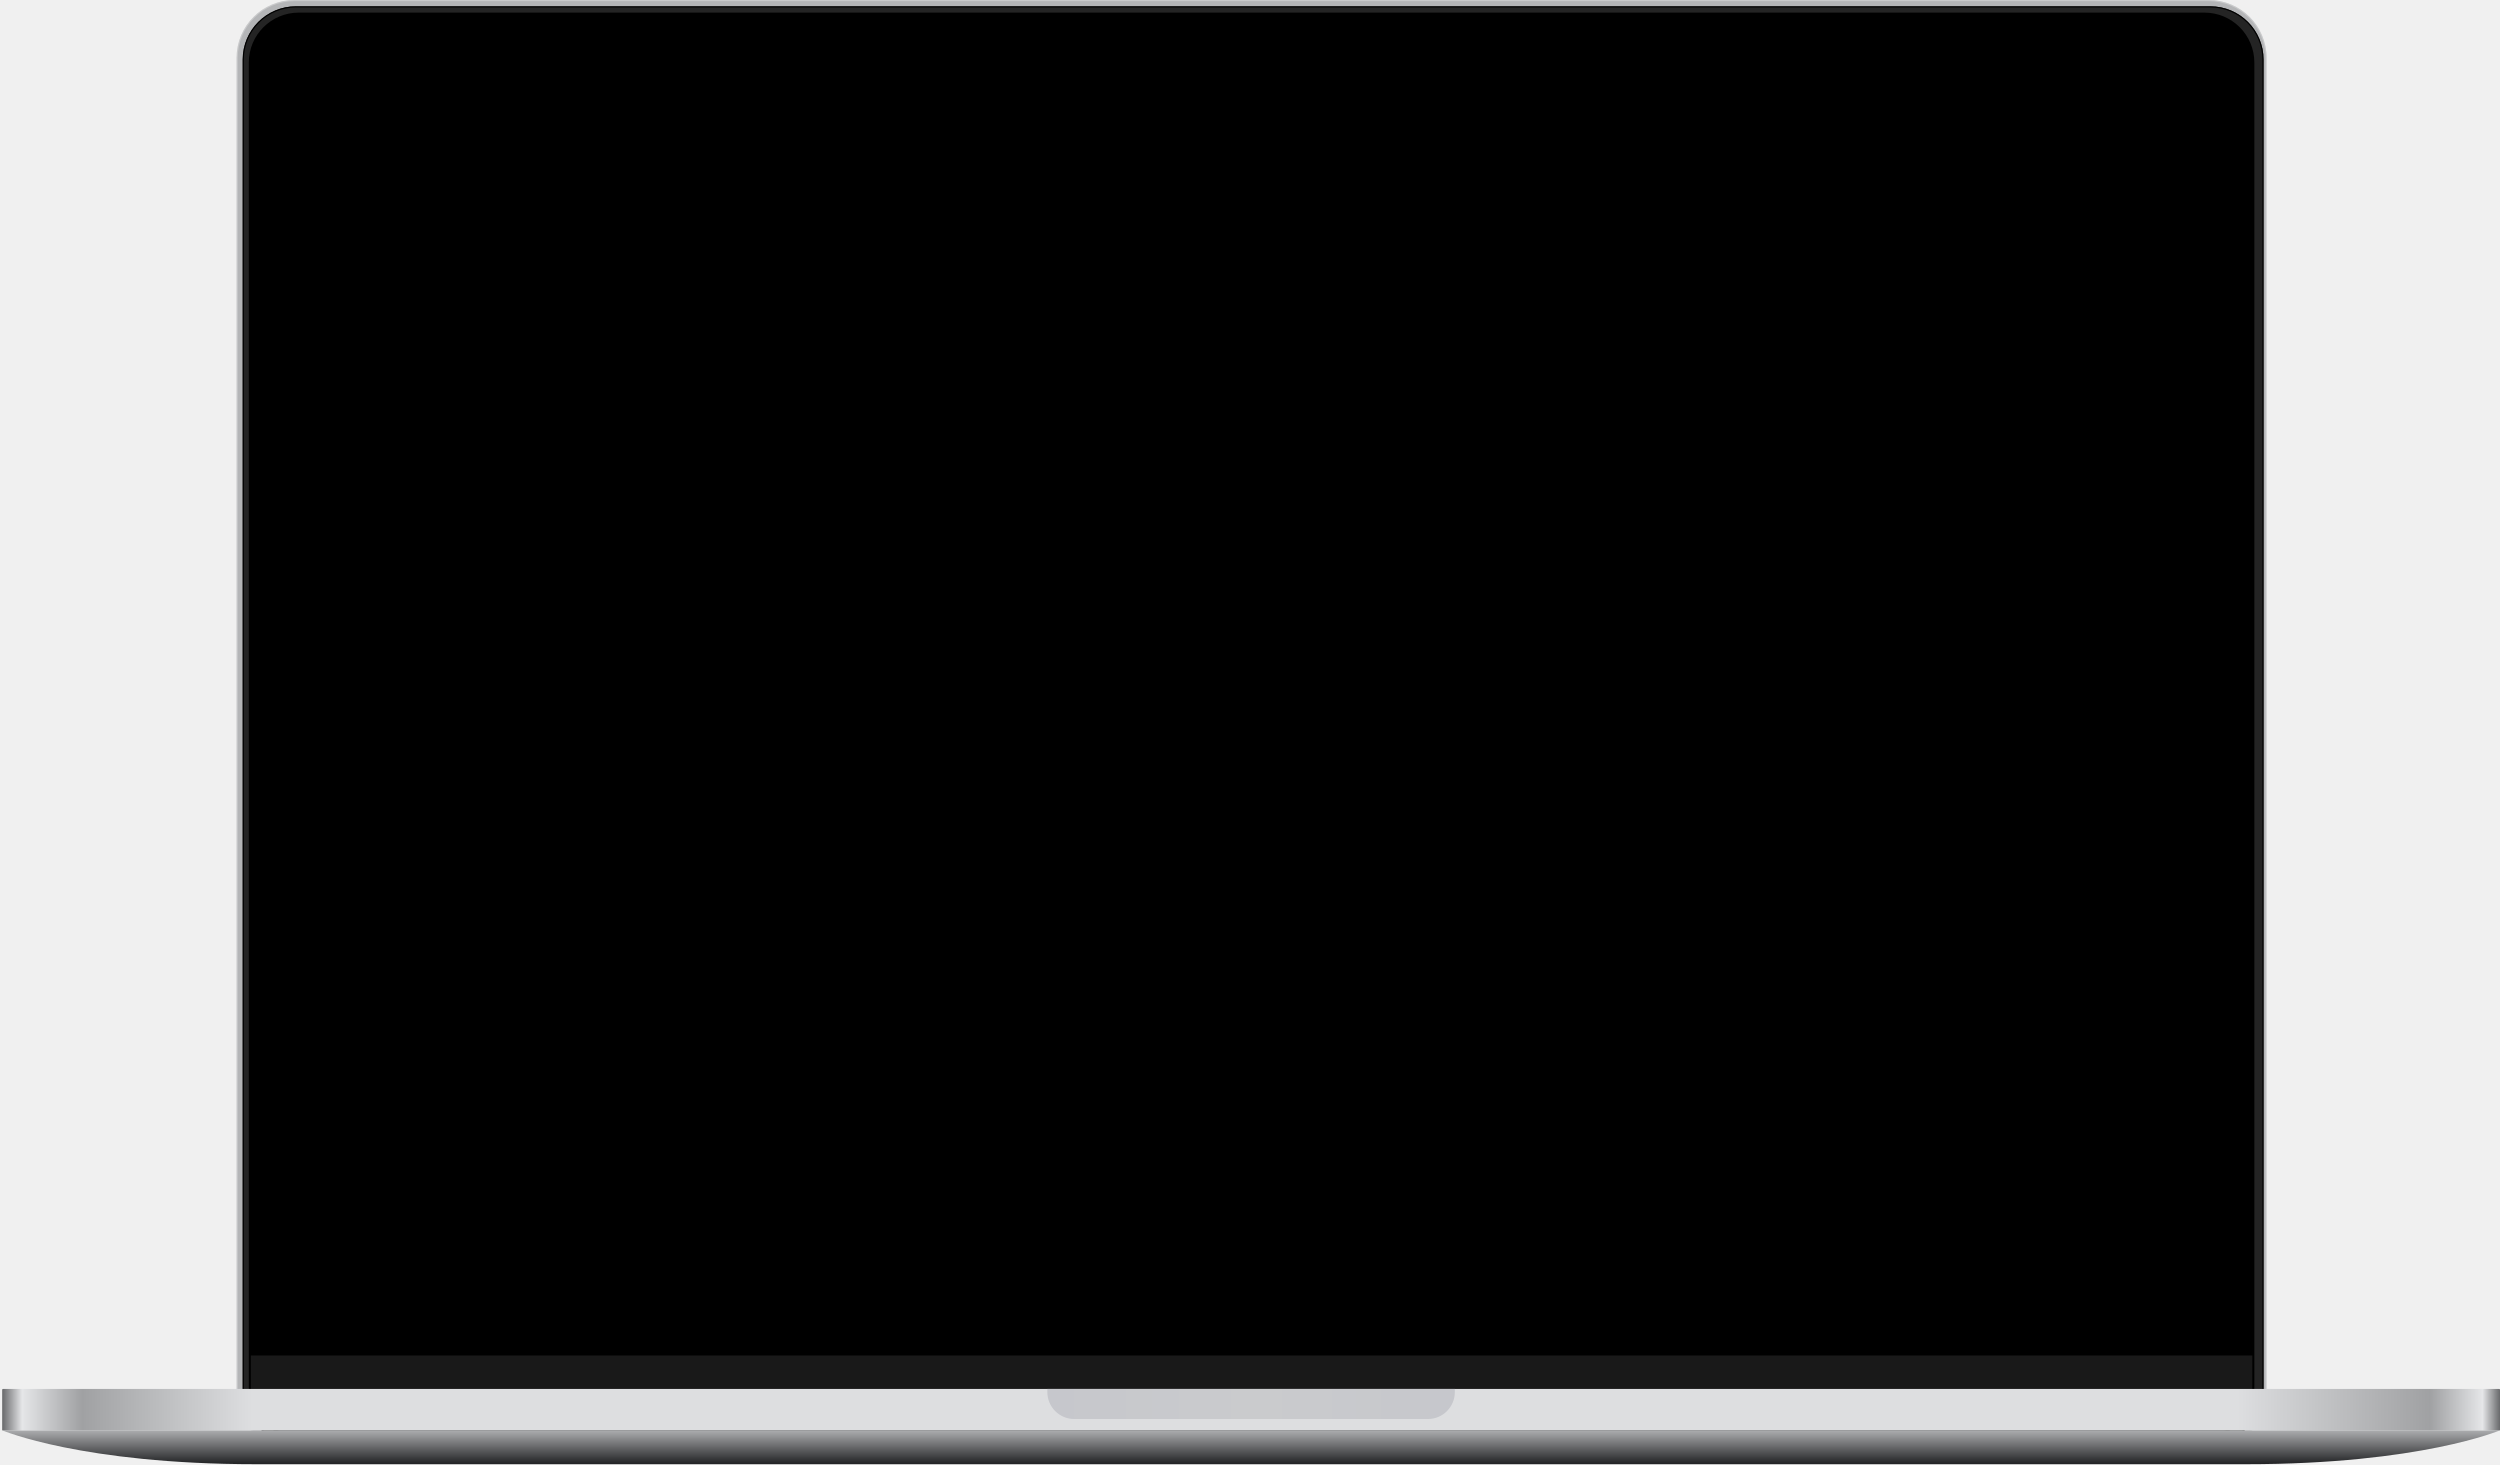
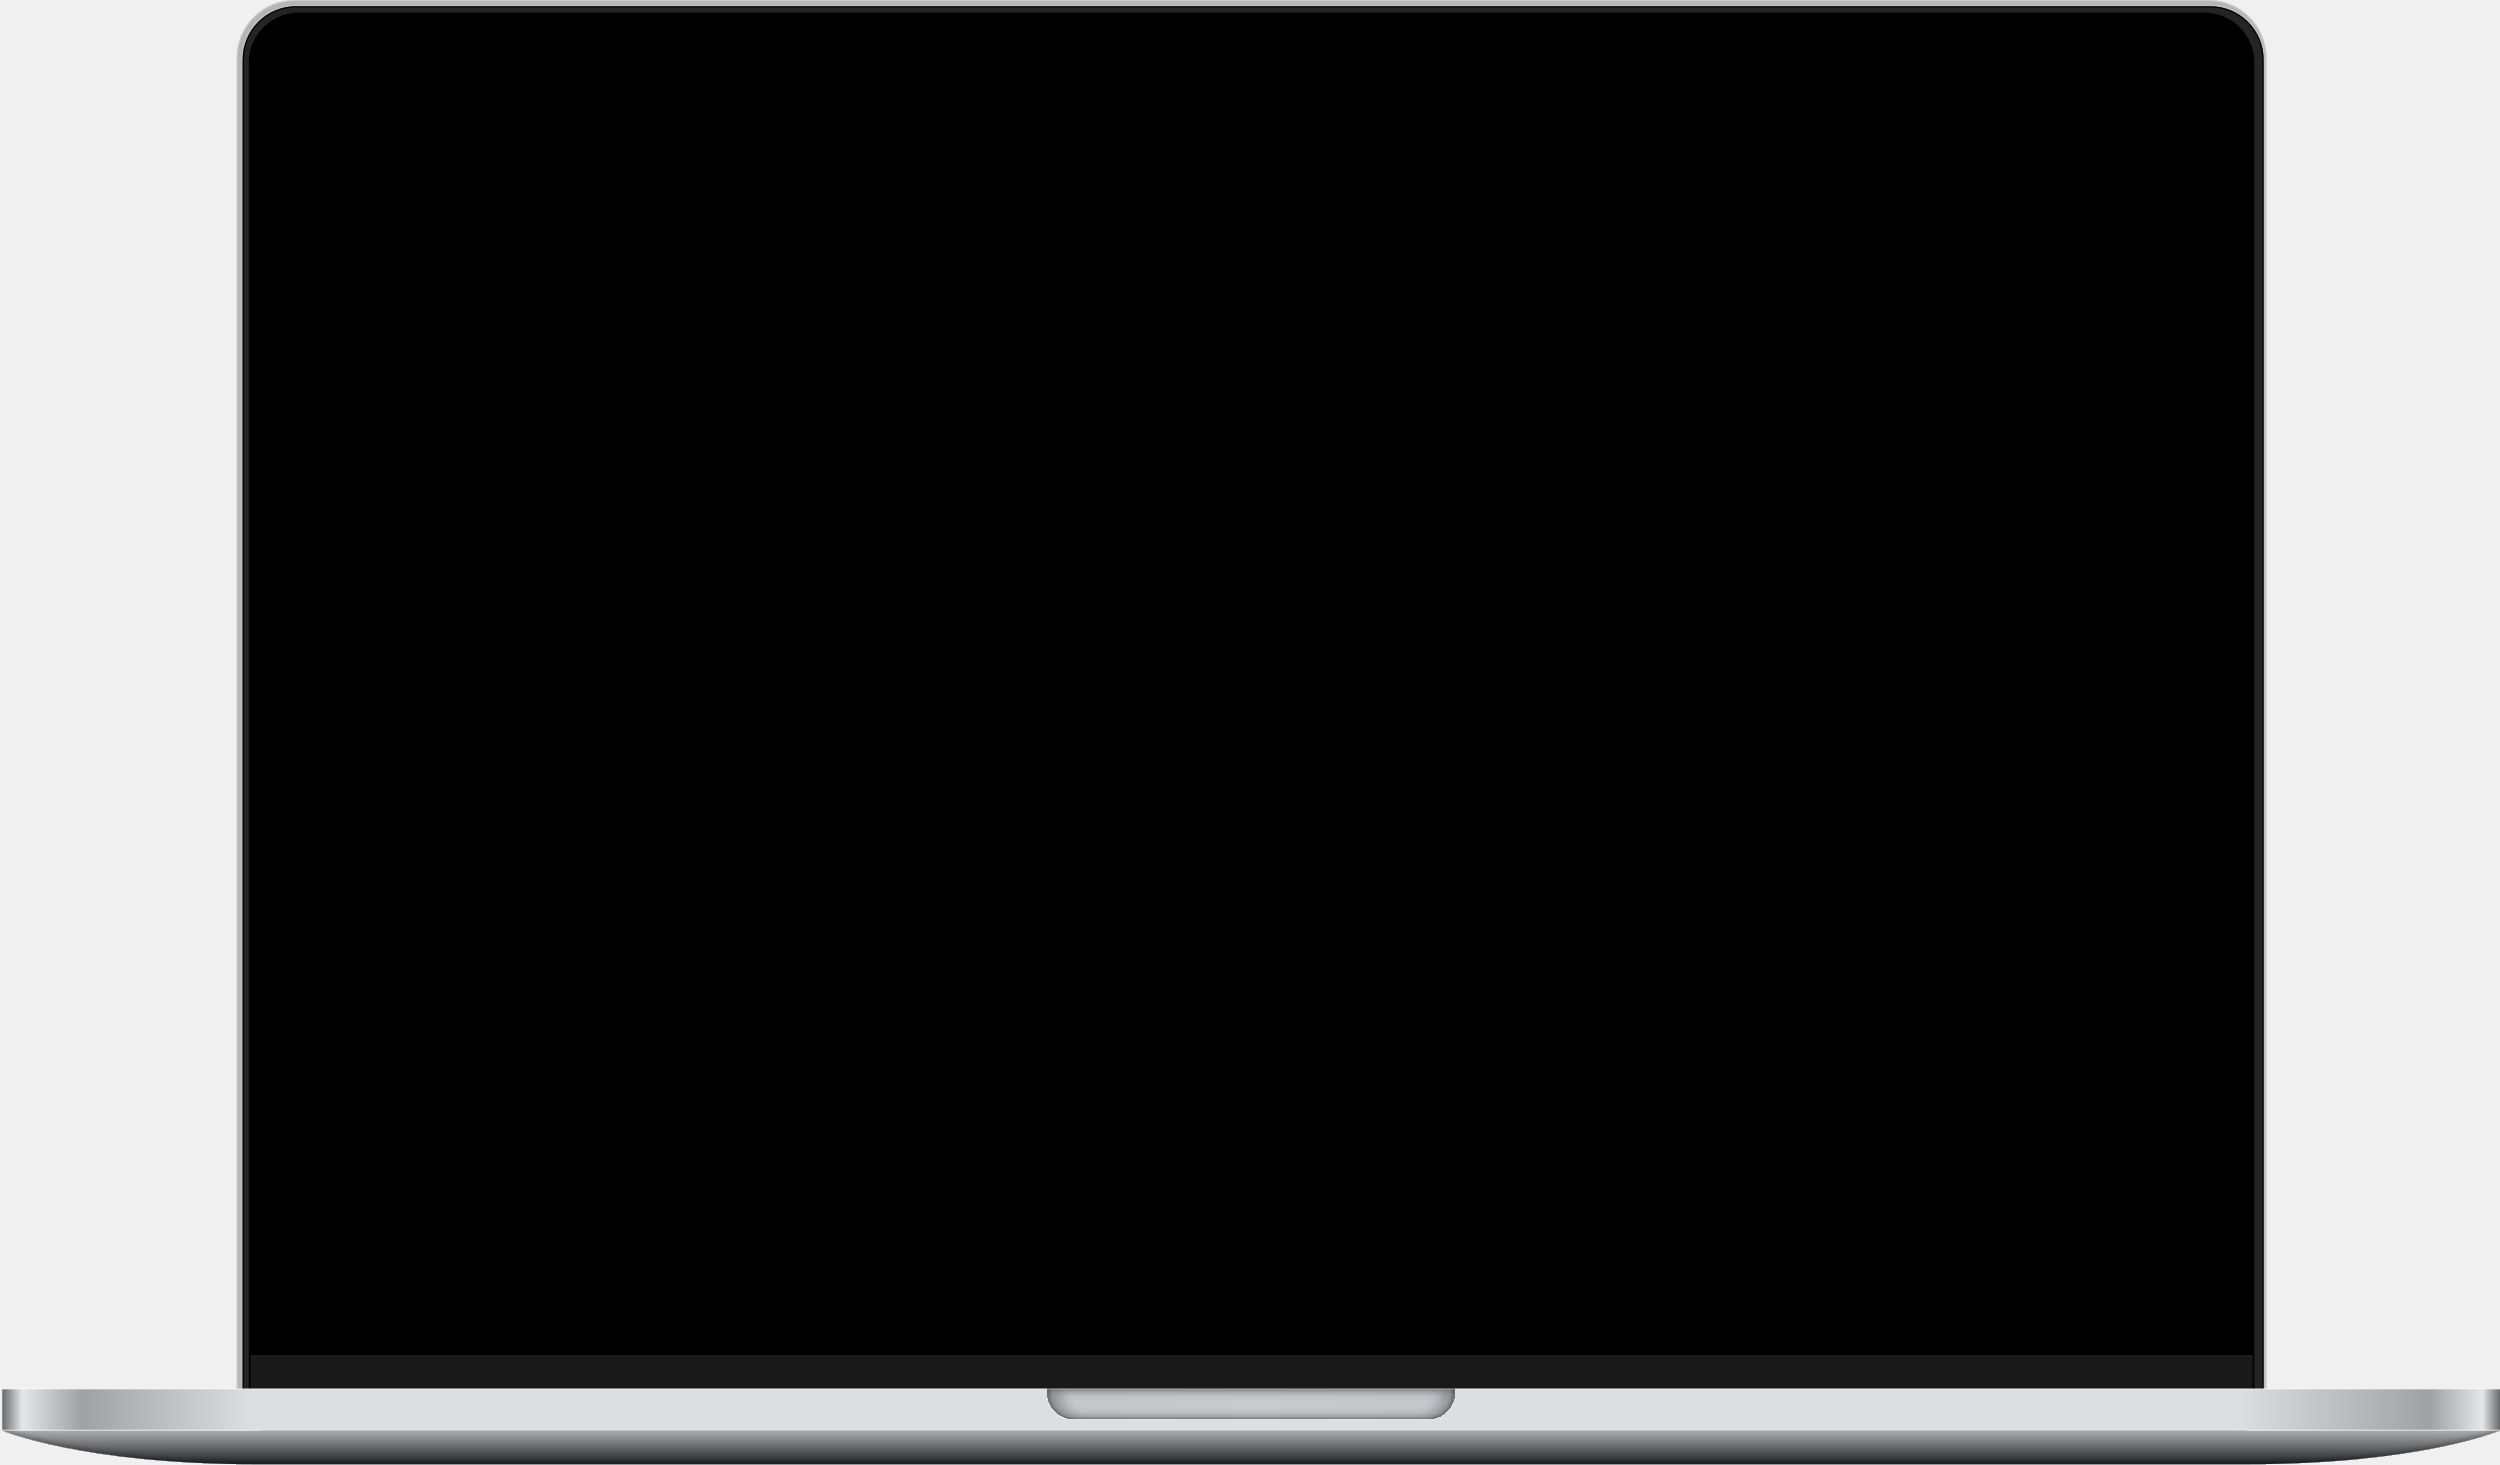
<svg xmlns="http://www.w3.org/2000/svg" width="797" height="467" viewBox="0 0 797 467" fill="none">
  <rect x="75.422" width="647.163" height="462.262" rx="18.456" fill="#B4B5B7" />
  <rect x="75.606" y="0.185" width="646.794" height="461.893" rx="18.271" stroke="white" stroke-opacity="0.28" stroke-width="0.369" />
  <g filter="url(#filter0_d_582_35593)">
    <rect x="77.371" y="2.01" width="644.245" height="458" rx="16.979" fill="#242424" />
    <rect x="77.556" y="2.195" width="643.876" height="457.631" rx="16.794" stroke="black" stroke-width="0.369" />
  </g>
  <rect x="79.32" y="4.019" width="639.366" height="454.223" rx="15.916" fill="black" />
  <g filter="url(#filter1_i_582_35593)">
    <path d="M79.971 432.114H718.037V442.225C718.037 450.701 711.166 457.572 702.69 457.572H95.318C86.842 457.572 79.971 450.701 79.971 442.225V432.114Z" fill="#191919" />
  </g>
  <g filter="url(#filter2_i_582_35593)">
    <path d="M0.697 455.985H797C797 455.985 771.693 466.785 716.02 466.785C660.346 466.785 137.351 466.785 81.677 466.785C26.003 466.785 0.697 455.985 0.697 455.985Z" fill="url(#paint0_linear_582_35593)" />
  </g>
  <g filter="url(#filter3_ii_582_35593)">
    <path d="M0.697 443.061C0.697 442.908 0.821 442.785 0.973 442.785H796.724C796.876 442.785 797 442.908 797 443.061V455.985H0.697V443.061Z" fill="url(#paint1_linear_582_35593)" />
  </g>
  <g filter="url(#filter4_diiiii_582_35593)">
    <path d="M333.896 442.785H463.799V443.8C463.799 448.542 459.955 452.385 455.214 452.385H342.481C337.74 452.385 333.896 448.542 333.896 443.8V442.785Z" fill="url(#paint2_linear_582_35593)" />
  </g>
  <defs>
+     <filter id="filter0_d_582_35593" x="76.633" y="1.272" width="645.721" height="459.476" filterUnits="userSpaceOnUse" color-interpolation-filters="sRGB">
+       <feFlood flood-opacity="0" result="BackgroundImageFix" />
+       <feColorMatrix in="SourceAlpha" type="matrix" values="0 0 0 0 0 0 0 0 0 0 0 0 0 0 0 0 0 0 127 0" result="hardAlpha" />
+       <feOffset />
+       <feGaussianBlur stdDeviation="0.369" />
+       <feComposite in2="hardAlpha" operator="out" />
+       <feColorMatrix type="matrix" values="0 0 0 0 1 0 0 0 0 1 0 0 0 0 1 0 0 0 0.6 0" />
+       <feBlend mode="normal" in2="BackgroundImageFix" result="effect1_dropShadow_582_35593" />
+       <feBlend mode="normal" in="SourceGraphic" in2="effect1_dropShadow_582_35593" result="shape" />
+     </filter>
+     <filter id="filter1_i_582_35593" x="79.971" y="432.114" width="638.066" height="25.458" filterUnits="userSpaceOnUse" color-interpolation-filters="sRGB">
+       <feFlood flood-opacity="0" result="BackgroundImageFix" />
+       <feBlend mode="normal" in="SourceGraphic" in2="BackgroundImageFix" result="shape" />
+       <feColorMatrix in="SourceAlpha" type="matrix" values="0 0 0 0 0 0 0 0 0 0 0 0 0 0 0 0 0 0 127 0" result="hardAlpha" />
+       <feOffset dy="0.369" />
+       <feComposite in2="hardAlpha" operator="arithmetic" k2="-1" k3="1" />
+       <feColorMatrix type="matrix" values="0 0 0 0 1 0 0 0 0 1 0 0 0 0 1 0 0 0 0.05 0" />
+       <feBlend mode="normal" in2="shape" result="effect1_innerShadow_582_35593" />
+     </filter>
+     <filter id="filter2_i_582_35593" x="0.697" y="454.912" width="796.303" height="11.873" filterUnits="userSpaceOnUse" color-interpolation-filters="sRGB">
+       <feFlood flood-opacity="0" result="BackgroundImageFix" />
+       <feBlend mode="normal" in="SourceGraphic" in2="BackgroundImageFix" result="shape" />
+       <feColorMatrix in="SourceAlpha" type="matrix" values="0 0 0 0 0 0 0 0 0 0 0 0 0 0 0 0 0 0 127 0" result="hardAlpha" />
+       <feOffset dy="-1.073" />
+       <feGaussianBlur stdDeviation="0.715" />
+       <feComposite in2="hardAlpha" operator="arithmetic" k2="-1" k3="1" />
+       <feColorMatrix type="matrix" values="0 0 0 0 0 0 0 0 0 0 0 0 0 0 0 0 0 0 0.25 0" />
+       <feBlend mode="normal" in2="shape" result="effect1_innerShadow_582_35593" />
+     </filter>
+     <filter id="filter3_ii_582_35593" x="0.697" y="442.785" width="796.303" height="13.2" filterUnits="userSpaceOnUse" color-interpolation-filters="sRGB">
+       <feFlood flood-opacity="0" result="BackgroundImageFix" />
+       <feBlend mode="normal" in="SourceGraphic" in2="BackgroundImageFix" result="shape" />
+       <feColorMatrix in="SourceAlpha" type="matrix" values="0 0 0 0 0 0 0 0 0 0 0 0 0 0 0 0 0 0 127 0" result="hardAlpha" />
+       <feOffset dy="0.358" />
+       <feComposite in2="hardAlpha" operator="arithmetic" k2="-1" k3="1" />
+       <feColorMatrix type="matrix" values="0 0 0 0 1 0 0 0 0 1 0 0 0 0 1 0 0 0 0.25 0" />
+       <feBlend mode="normal" in2="shape" result="effect1_innerShadow_582_35593" />
+       <feColorMatrix in="SourceAlpha" type="matrix" values="0 0 0 0 0 0 0 0 0 0 0 0 0 0 0 0 0 0 127 0" result="hardAlpha" />
+       <feOffset dy="-0.358" />
+       <feComposite in2="hardAlpha" operator="arithmetic" k2="-1" k3="1" />
+       <feColorMatrix type="matrix" values="0 0 0 0 1 0 0 0 0 1 0 0 0 0 1 0 0 0 0.25 0" />
+       <feBlend mode="normal" in2="effect1_innerShadow_582_35593" result="effect2_innerShadow_582_35593" />
+     </filter>
+     <filter id="filter4_diiiii_582_35593" x="330.319" y="442.785" width="137.056" height="9.958" filterUnits="userSpaceOnUse" color-interpolation-filters="sRGB">
+       <feFlood flood-opacity="0" result="BackgroundImageFix" />
+       <feColorMatrix in="SourceAlpha" type="matrix" values="0 0 0 0 0 0 0 0 0 0 0 0 0 0 0 0 0 0 127 0" result="hardAlpha" />
+       <feOffset dy="0.358" />
+       <feComposite in2="hardAlpha" operator="out" />
+       <feColorMatrix type="matrix" values="0 0 0 0 1 0 0 0 0 1 0 0 0 0 1 0 0 0 0.25 0" />
+       <feBlend mode="normal" in2="BackgroundImageFix" result="effect1_dropShadow_582_35593" />
+       <feBlend mode="normal" in="SourceGraphic" in2="effect1_dropShadow_582_35593" result="shape" />
+       <feColorMatrix in="SourceAlpha" type="matrix" values="0 0 0 0 0 0 0 0 0 0 0 0 0 0 0 0 0 0 127 0" result="hardAlpha" />
+       <feOffset dx="-4.292" />
+       <feGaussianBlur stdDeviation="1.789" />
+       <feComposite in2="hardAlpha" operator="arithmetic" k2="-1" k3="1" />
+       <feColorMatrix type="matrix" values="0 0 0 0 0 0 0 0 0 0 0 0 0 0 0 0 0 0 0.25 0" />
+       <feBlend mode="normal" in2="shape" result="effect2_innerShadow_582_35593" />
+       <feColorMatrix in="SourceAlpha" type="matrix" values="0 0 0 0 0 0 0 0 0 0 0 0 0 0 0 0 0 0 127 0" result="hardAlpha" />
+       <feOffset dx="4.292" />
+       <feGaussianBlur stdDeviation="1.789" />
+       <feComposite in2="hardAlpha" operator="arithmetic" k2="-1" k3="1" />
+       <feColorMatrix type="matrix" values="0 0 0 0 0 0 0 0 0 0 0 0 0 0 0 0 0 0 0.25 0" />
+       <feBlend mode="normal" in2="effect2_innerShadow_582_35593" result="effect3_innerShadow_582_35593" />
+       <feColorMatrix in="SourceAlpha" type="matrix" values="0 0 0 0 0 0 0 0 0 0 0 0 0 0 0 0 0 0 127 0" result="hardAlpha" />
+       <feOffset dy="0.358" />
+       <feGaussianBlur stdDeviation="0.179" />
+       <feComposite in2="hardAlpha" operator="arithmetic" k2="-1" k3="1" />
+       <feColorMatrix type="matrix" values="0 0 0 0 1 0 0 0 0 1 0 0 0 0 1 0 0 0 0.35 0" />
+       <feBlend mode="normal" in2="effect3_innerShadow_582_35593" result="effect4_innerShadow_582_35593" />
+       <feColorMatrix in="SourceAlpha" type="matrix" values="0 0 0 0 0 0 0 0 0 0 0 0 0 0 0 0 0 0 127 0" result="hardAlpha" />
+       <feOffset dx="1.073" />
+       <feGaussianBlur stdDeviation="0.537" />
+       <feComposite in2="hardAlpha" operator="arithmetic" k2="-1" k3="1" />
+       <feColorMatrix type="matrix" values="0 0 0 0 0 0 0 0 0 0 0 0 0 0 0 0 0 0 0.25 0" />
+       <feBlend mode="normal" in2="effect4_innerShadow_582_35593" result="effect5_innerShadow_582_35593" />
+       <feColorMatrix in="SourceAlpha" type="matrix" values="0 0 0 0 0 0 0 0 0 0 0 0 0 0 0 0 0 0 127 0" result="hardAlpha" />
+       <feOffset dx="-1.073" />
+       <feGaussianBlur stdDeviation="0.537" />
+       <feComposite in2="hardAlpha" operator="arithmetic" k2="-1" k3="1" />
+       <feColorMatrix type="matrix" values="0 0 0 0 0 0 0 0 0 0 0 0 0 0 0 0 0 0 0.25 0" />
+       <feBlend mode="normal" in2="effect5_innerShadow_582_35593" result="effect6_innerShadow_582_35593" />
+     </filter>
    <linearGradient id="paint0_linear_582_35593" x1="398.848" y1="455.985" x2="398.848" y2="466.785" gradientUnits="userSpaceOnUse">
      <stop stop-color="#ACADAF" />
      <stop offset="1" stop-color="#212224" />
    </linearGradient>
    <linearGradient id="paint1_linear_582_35593" x1="0.697" y1="449.585" x2="797" y2="449.585" gradientUnits="userSpaceOnUse">
      <stop stop-color="#68696B" />
      <stop offset="0.008" stop-color="#E5E6E8" />
      <stop offset="0.032" stop-color="#A0A1A3" />
      <stop offset="0.1" stop-color="#DDDEE0" />
      <stop offset="0.895" stop-color="#DDDEE0" />
      <stop offset="0.972" stop-color="#A0A1A3" />
      <stop offset="0.993" stop-color="#E5E6E8" />
      <stop offset="1" stop-color="#68696B" />
    </linearGradient>
    <linearGradient id="paint2_linear_582_35593" x1="333.896" y1="447.585" x2="463.799" y2="447.585" gradientUnits="userSpaceOnUse">
      <stop stop-color="#C6C7CC" />
      <stop offset="0.516" stop-color="#CACBCD" />
      <stop offset="1" stop-color="#C6C7CC" />
    </linearGradient>
  </defs>
</svg>
